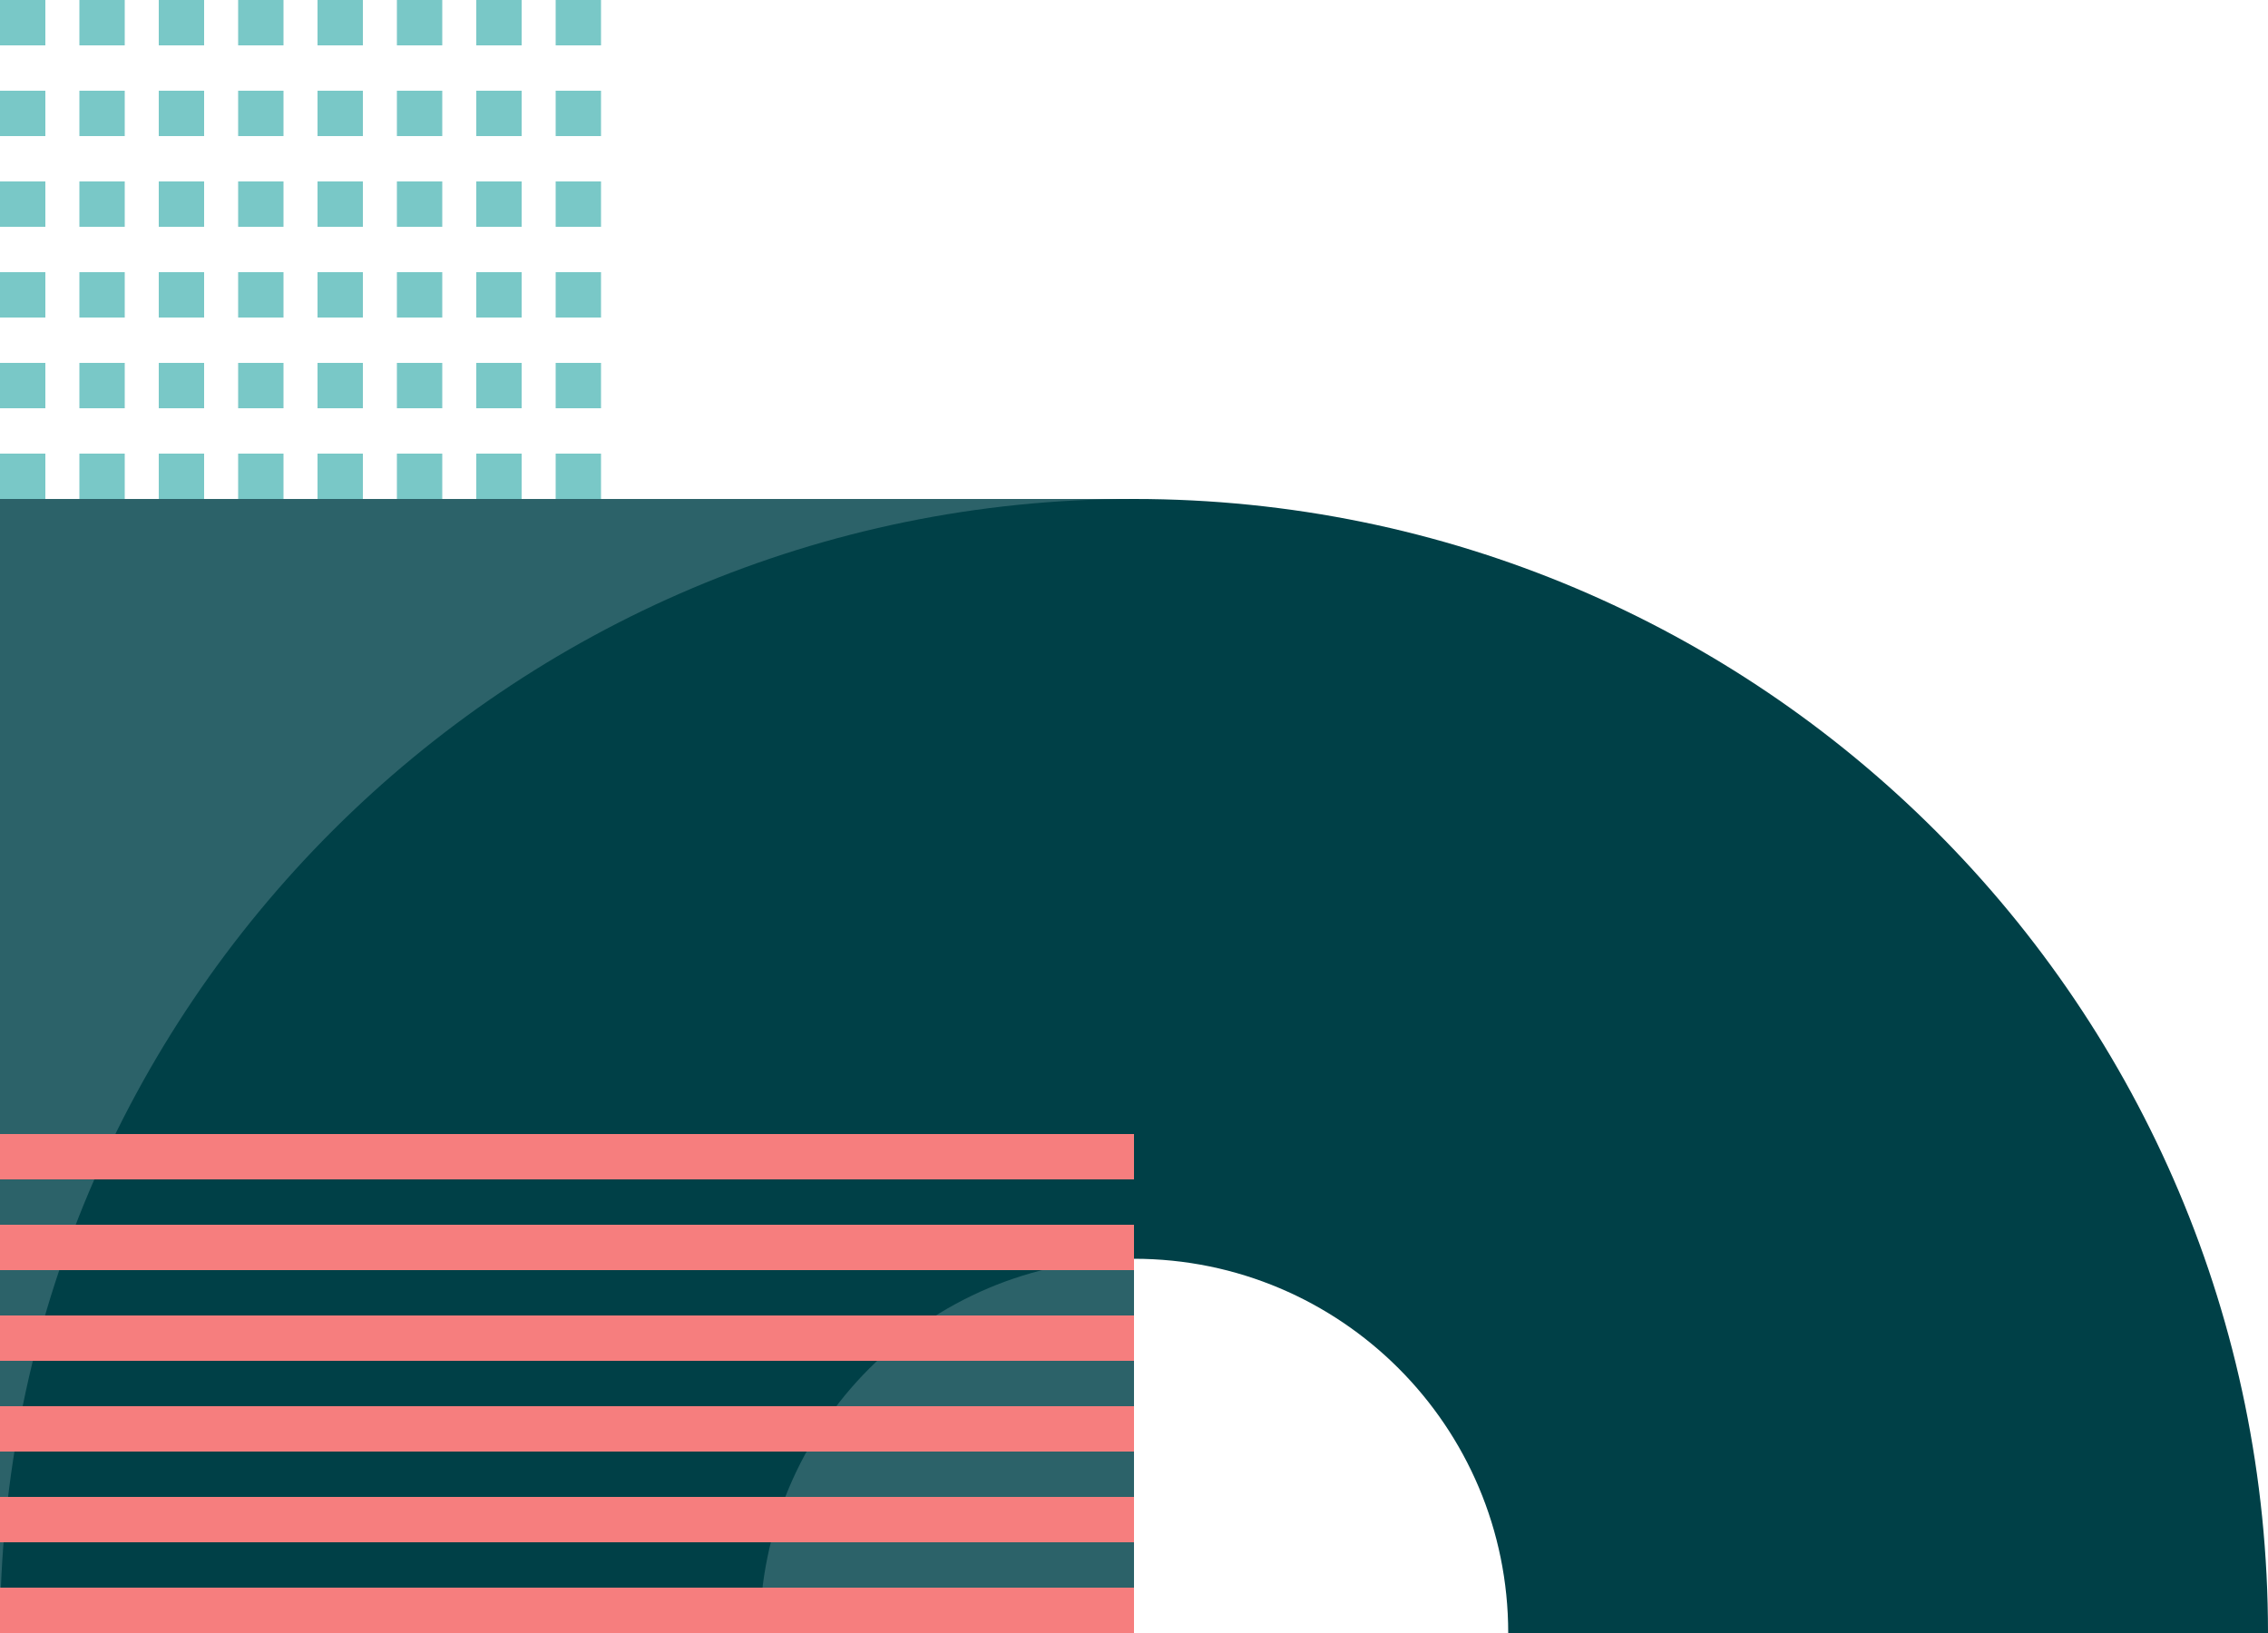
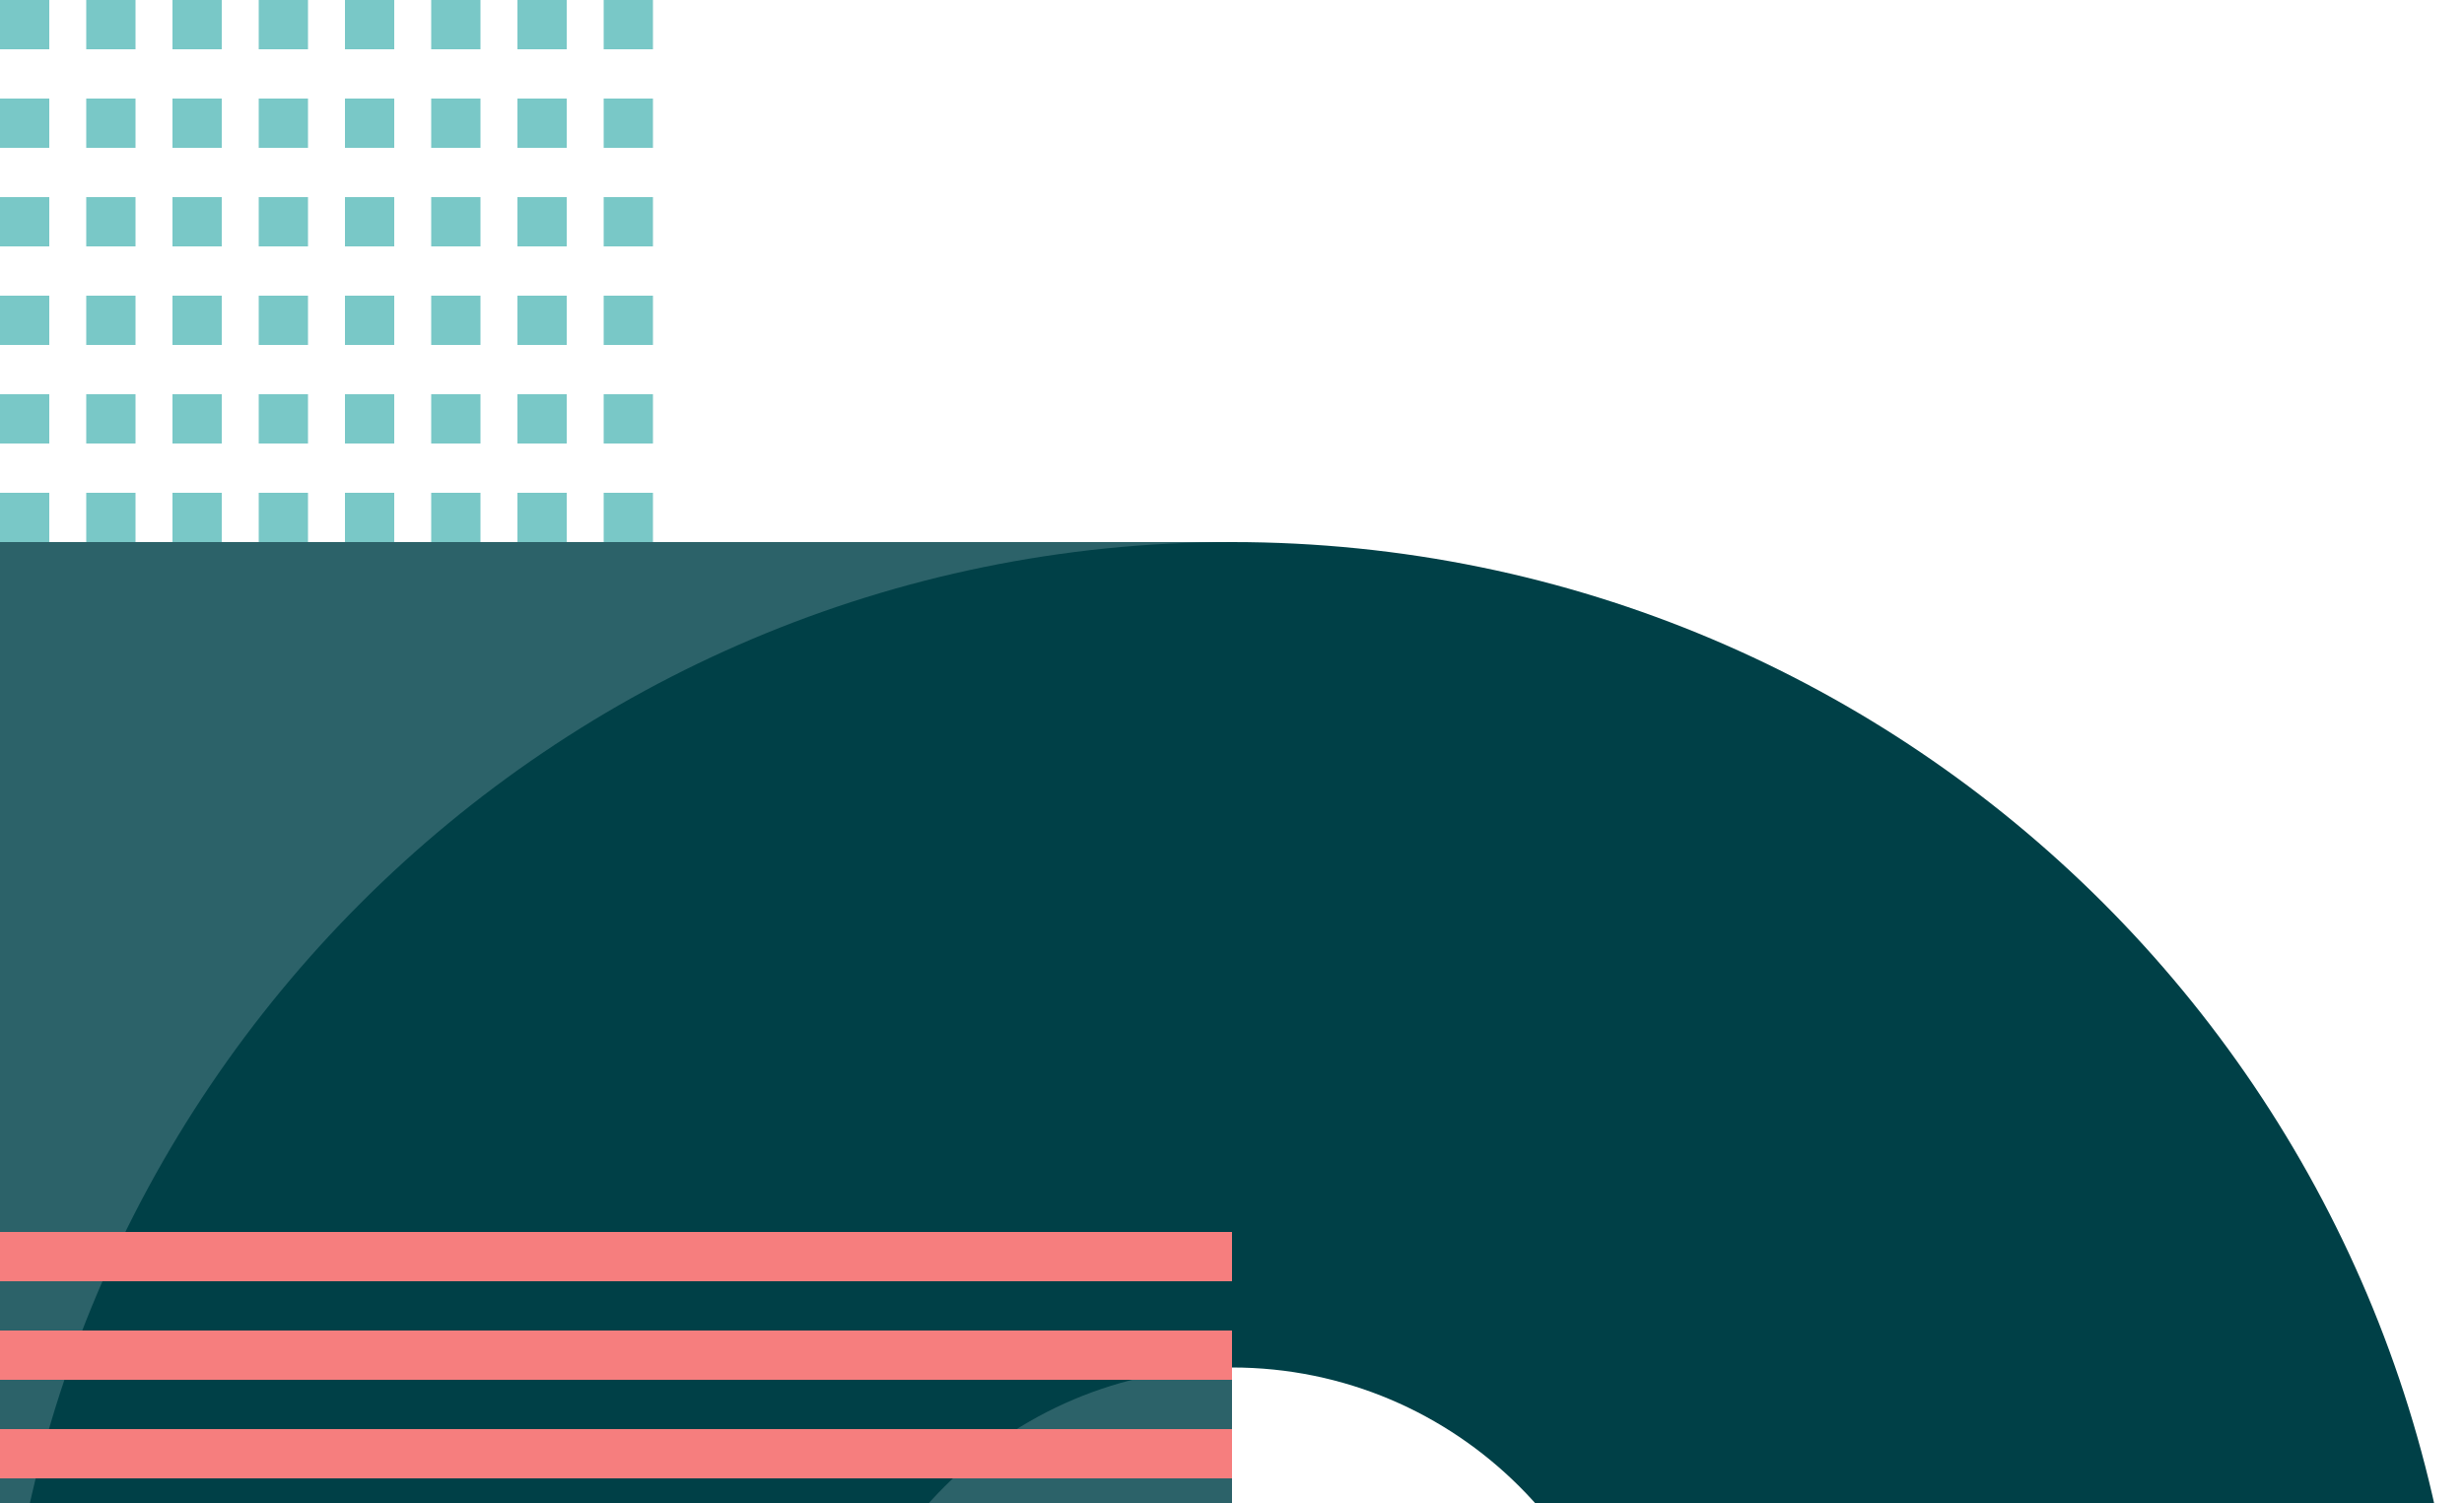
- <svg xmlns="http://www.w3.org/2000/svg" width="200" height="144">
-   <g fill="none" fill-rule="evenodd">
-     <path fill="#2C6269" d="M100 144H0V44h100z" />
-     <path fill="#004047" d="M100 44c55.228 0 100 44.772 100 100s-44.772 100-100 100S0 199.228 0 144 44.772 44 100 44zm0 67c-18.225 0-33 14.775-33 33s14.775 33 33 33 33-14.775 33-33-14.775-33-33-33z" />
-     <path fill="#F67E7E" d="M100 140v4H0v-4h100zm0-8v4H0v-4h100zm0-8v4H0v-4h100zm0-8v4H0v-4h100zm0-8v4H0v-4h100zm0-8v4H0v-4h100z" />
-     <path fill="#79C8C7" d="M4 40v4H0v-4h4zm7 0v4H7v-4h4zm7 0v4h-4v-4h4zm7 0v4h-4v-4h4zm7 0v4h-4v-4h4zm7 0v4h-4v-4h4zm7 0v4h-4v-4h4zm7 0v4h-4v-4h4zM4 32v4H0v-4h4zm7 0v4H7v-4h4zm7 0v4h-4v-4h4zm7 0v4h-4v-4h4zm7 0v4h-4v-4h4zm7 0v4h-4v-4h4zm7 0v4h-4v-4h4zm7 0v4h-4v-4h4zM4 24v4H0v-4h4zm7 0v4H7v-4h4zm7 0v4h-4v-4h4zm7 0v4h-4v-4h4zm7 0v4h-4v-4h4zm7 0v4h-4v-4h4zm7 0v4h-4v-4h4zm7 0v4h-4v-4h4zm-35-8v4h-4v-4h4zm14 0v4h-4v-4h4zm-7 0v4h-4v-4h4zm21 0v4h-4v-4h4zm-7 0v4h-4v-4h4zM4 16v4H0v-4h4zm7 0v4H7v-4h4zm42 0v4h-4v-4h4zM4 8v4H0V8h4zm7 0v4H7V8h4zm7 0v4h-4V8h4zm7 0v4h-4V8h4zm7 0v4h-4V8h4zm7 0v4h-4V8h4zm7 0v4h-4V8h4zm7 0v4h-4V8h4zM4 0v4H0V0h4zm7 0v4H7V0h4zm7 0v4h-4V0h4zm7 0v4h-4V0h4zm7 0v4h-4V0h4zm7 0v4h-4V0h4zm7 0v4h-4V0h4zm7 0v4h-4V0h4z" />
+ <svg xmlns="http://www.w3.org/2000/svg" width="200" height="122" version="1.1" id="svg12">
+   <defs id="defs16" />
+   <g id="g10" style="fill:none;fill-rule:evenodd">
+     <path d="M 100,144 H 0 V 44 h 100 z" id="path2" style="fill:#2c6269" />
+     <path d="m 100,44 c 55.228,0 100,44.772 100,100 0,55.228 -44.772,100 -100,100 C 44.772,244 0,199.228 0,144 0,88.772 44.772,44 100,44 Z m 0,67 c -18.225,0 -33,14.775 -33,33 0,18.225 14.775,33 33,33 18.225,0 33,-14.775 33,-33 0,-18.225 -14.775,-33 -33,-33 z" id="path4" style="fill:#004047" />
+     <path d="m 100,140 v 4 H 0 v -4 z m 0,-8 v 4 H 0 v -4 z m 0,-8 v 4 H 0 v -4 z m 0,-8 v 4 H 0 v -4 z m 0,-8 v 4 H 0 v -4 z m 0,-8 v 4 H 0 v -4 z" id="path6" style="fill:#f67e7e" />
+     <path d="m 4,40 v 4 H 0 v -4 z m 7,0 v 4 H 7 v -4 z m 7,0 v 4 h -4 v -4 z m 7,0 v 4 h -4 v -4 z m 7,0 v 4 h -4 v -4 z m 7,0 v 4 h -4 v -4 z m 7,0 v 4 h -4 v -4 z m 7,0 v 4 H 49 V 40 Z M 4,32 v 4 H 0 v -4 z m 7,0 v 4 H 7 v -4 z m 7,0 v 4 h -4 v -4 z m 7,0 v 4 h -4 v -4 z m 7,0 v 4 h -4 v -4 z m 7,0 v 4 h -4 v -4 z m 7,0 v 4 h -4 v -4 z m 7,0 v 4 H 49 V 32 Z M 4,24 v 4 H 0 v -4 z m 7,0 v 4 H 7 v -4 z m 7,0 v 4 h -4 v -4 z m 7,0 v 4 h -4 v -4 z m 7,0 v 4 h -4 v -4 z m 7,0 v 4 h -4 v -4 z m 7,0 v 4 h -4 v -4 z m 7,0 v 4 H 49 V 24 Z M 18,16 v 4 h -4 v -4 z m 14,0 v 4 h -4 v -4 z m -7,0 v 4 h -4 v -4 z m 21,0 v 4 h -4 v -4 z m -7,0 v 4 H 35 V 16 Z M 4,16 v 4 H 0 v -4 z m 7,0 v 4 H 7 v -4 z m 42,0 v 4 H 49 V 16 Z M 4,8 v 4 H 0 V 8 Z m 7,0 v 4 H 7 V 8 Z m 7,0 v 4 H 14 V 8 Z m 7,0 v 4 H 21 V 8 Z m 7,0 v 4 H 28 V 8 Z m 7,0 v 4 H 35 V 8 Z m 7,0 v 4 H 42 V 8 Z m 7,0 v 4 H 49 V 8 Z M 4,0 V 4 H 0 V 0 Z m 7,0 V 4 H 7 V 0 Z m 7,0 V 4 H 14 V 0 Z m 7,0 V 4 H 21 V 0 Z m 7,0 V 4 H 28 V 0 Z m 7,0 V 4 H 35 V 0 Z m 7,0 V 4 H 42 V 0 Z m 7,0 V 4 H 49 V 0 Z" id="path8" style="fill:#79c8c7" />
  </g>
</svg>
